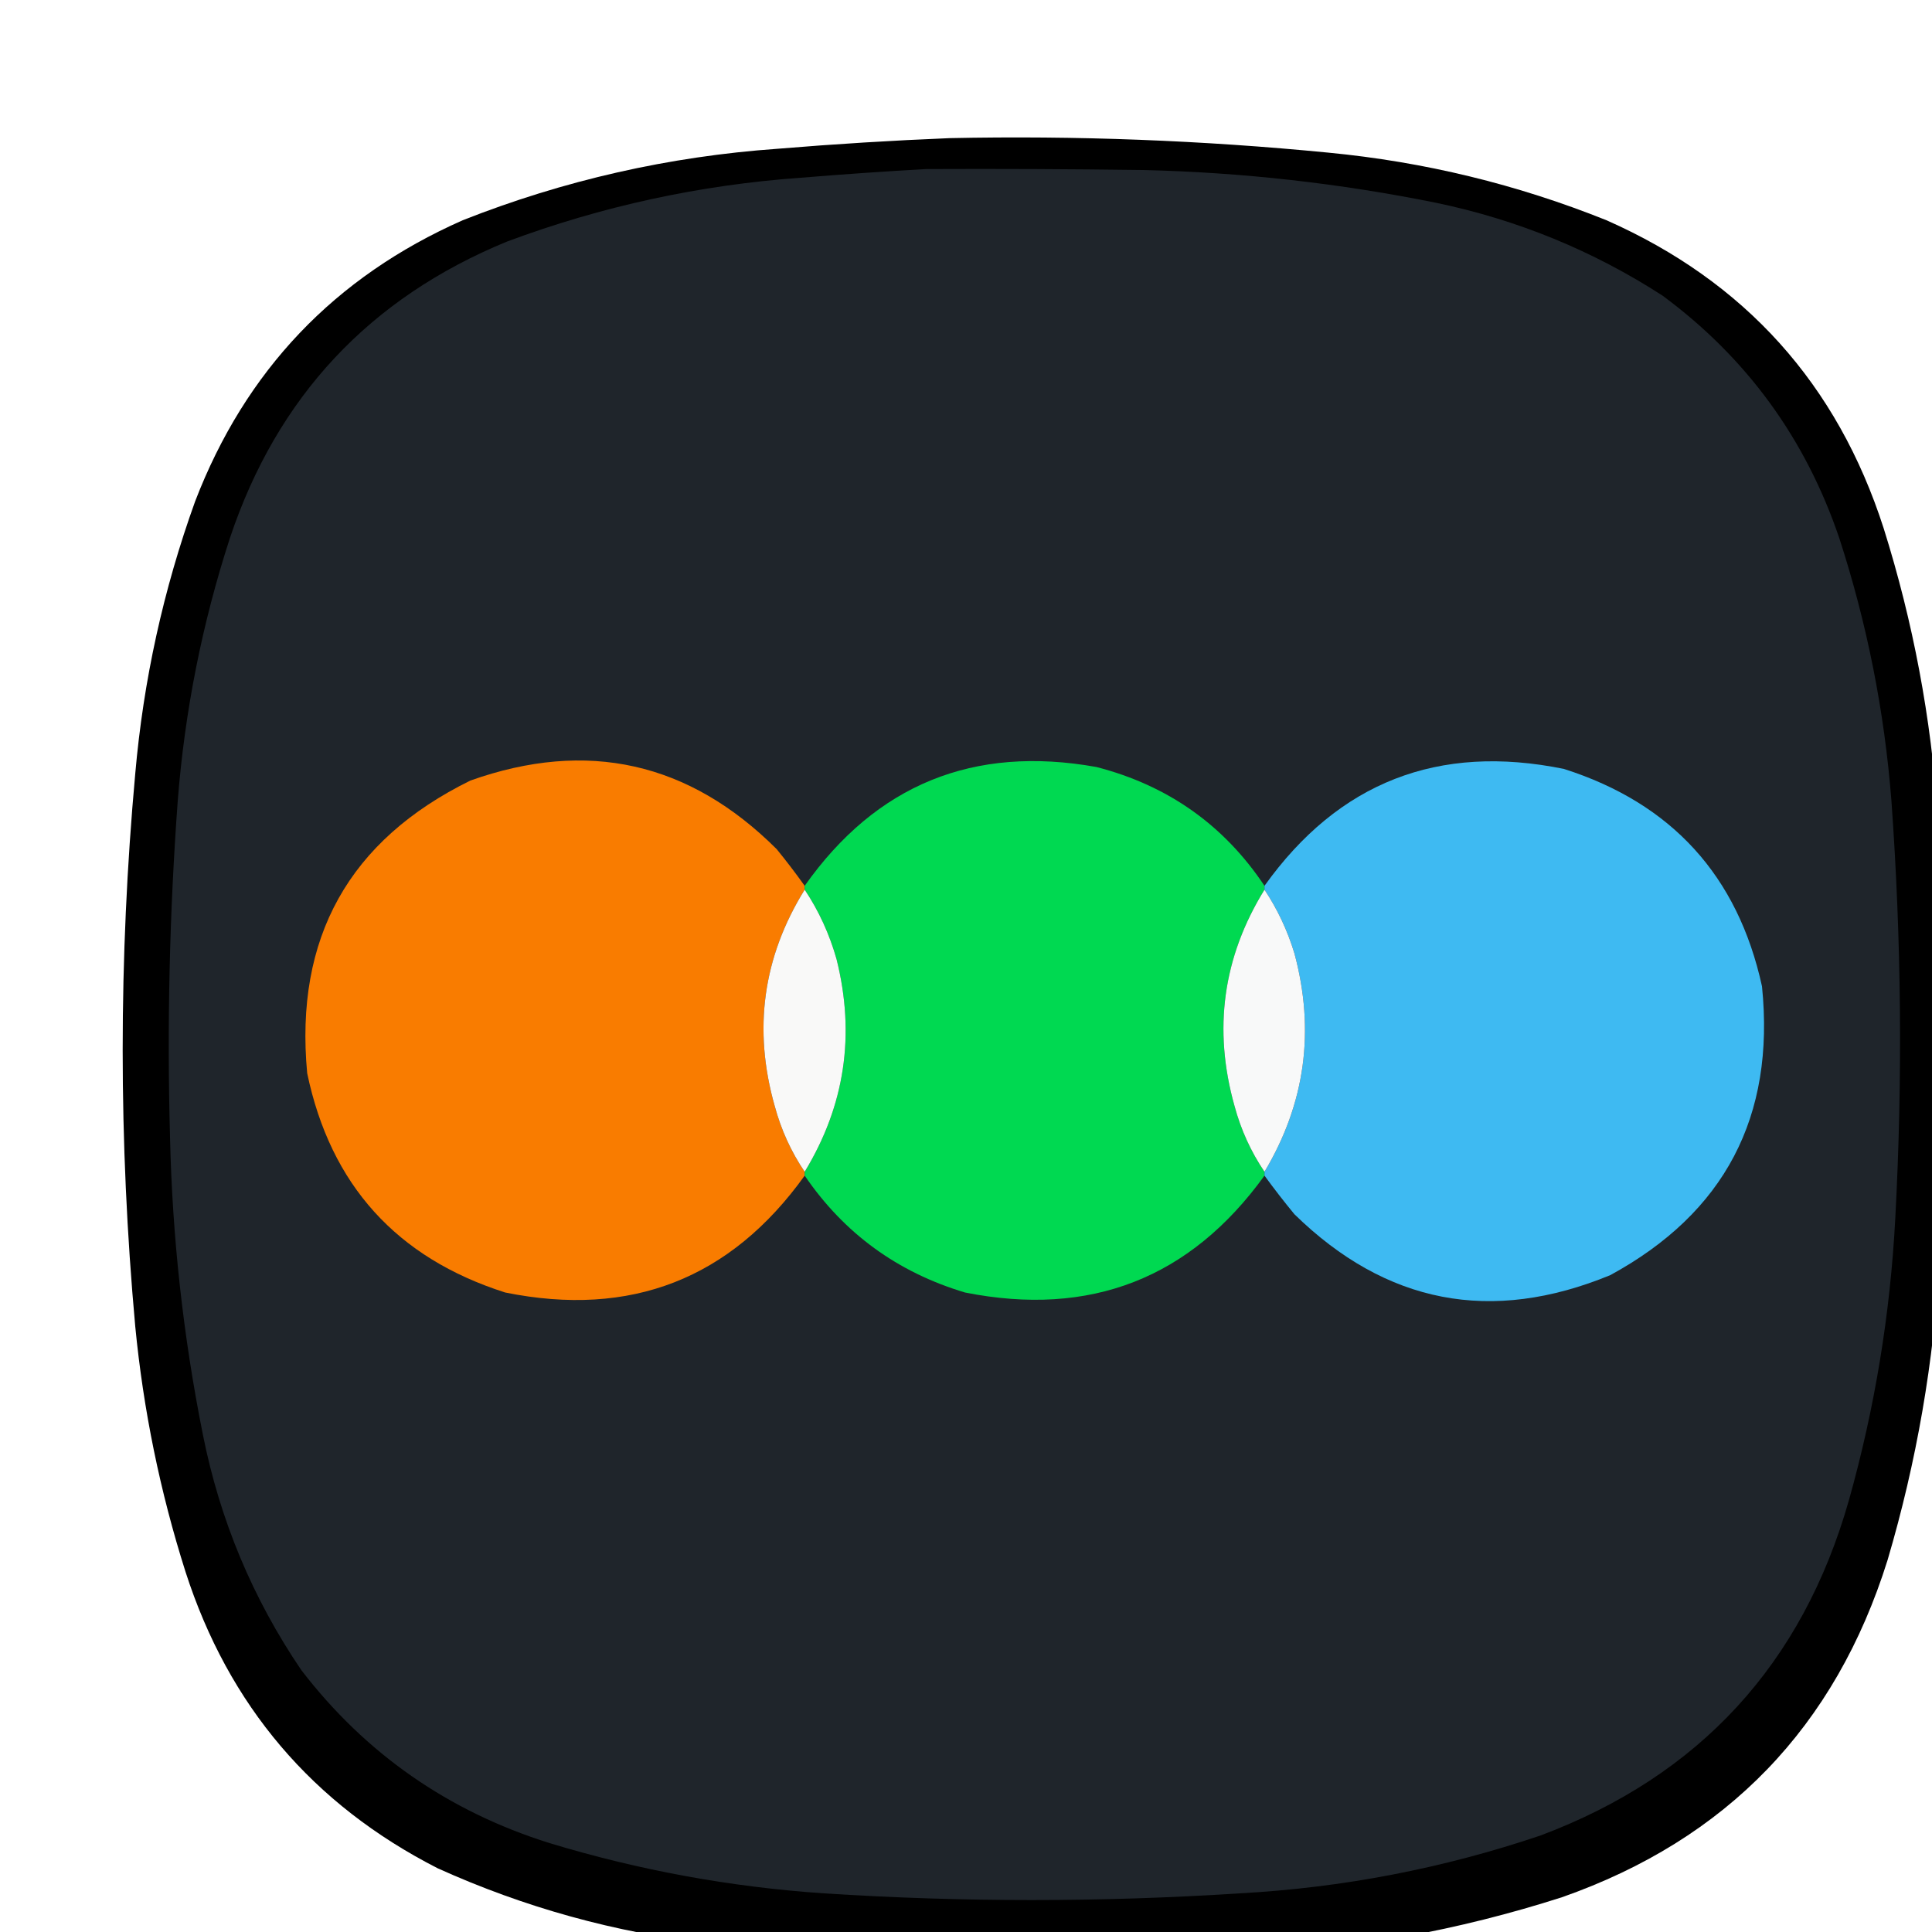
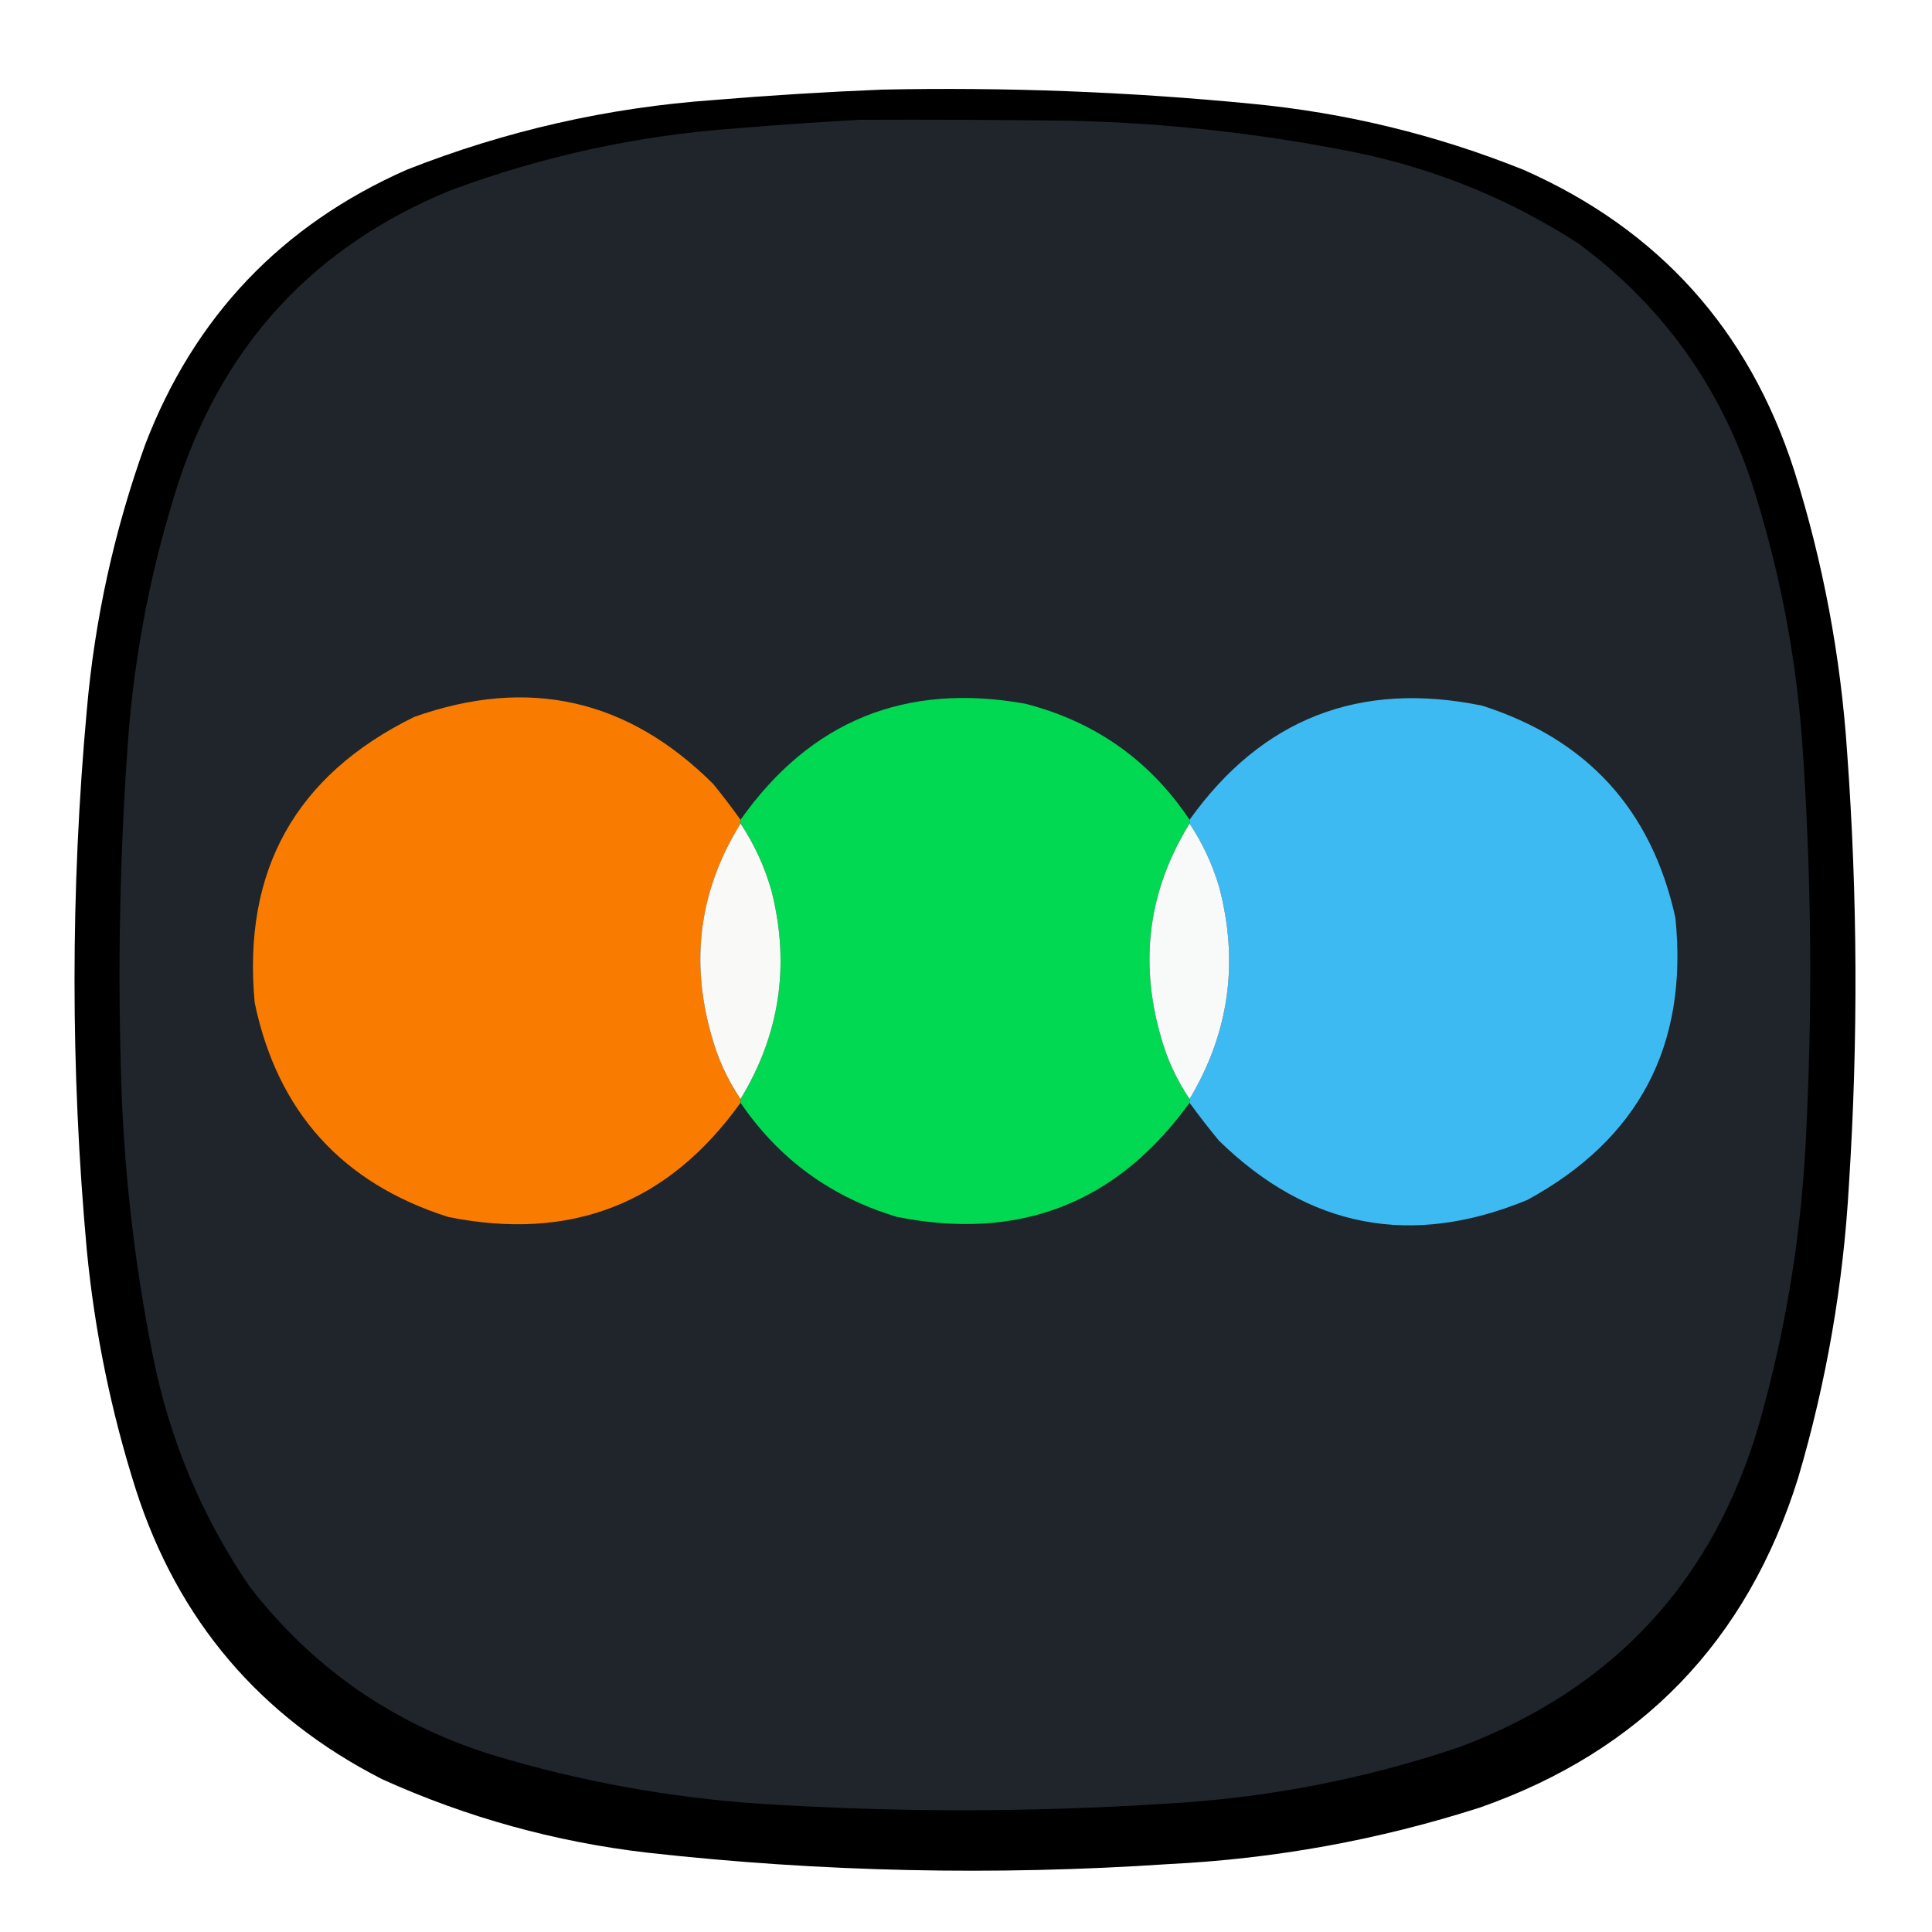
- <svg xmlns="http://www.w3.org/2000/svg" version="1.1" width="1024px" height="1024px" viewBox="-24 -24 1000 1000" style="shape-rendering:geometricPrecision; text-rendering:geometricPrecision; image-rendering:optimizeQuality; fill-rule:evenodd; clip-rule:evenodd">
+ <svg xmlns="http://www.w3.org/2000/svg" version="1.1" width="1024px" height="1024px" viewBox="0 0 1024 1024" style="shape-rendering:geometricPrecision; text-rendering:geometricPrecision; image-rendering:optimizeQuality; fill-rule:evenodd; clip-rule:evenodd">
  <g>
    <path style="opacity:1" fill="#000000" d="M 467.5,47.5 C 532.989,46.132 598.323,48.632 663.5,55C 713.22,59.764 761.22,71.43 807.5,90C 879.177,121.679 927.01,174.845 951,249.5C 966.255,298.028 975.588,347.694 979,398.5C 984.57,474.809 984.903,551.143 980,627.5C 977.044,680.57 968.044,732.57 953,783.5C 925.986,869.847 869.819,928.014 784.5,958C 730.841,975.221 675.841,985.221 619.5,988C 527.309,994.21 435.309,992.21 343.5,982C 294.421,976.315 247.421,963.315 202.5,943C 137.804,909.962 94.304,858.795 72,789.5C 58.854,748.103 50.187,705.769 46,662.5C 37.333,567.166 37.333,471.833 46,376.5C 50.226,328.135 60.56,281.135 77,235.5C 103.019,167.814 149.186,119.314 215.5,90C 267.886,69.321 322.219,56.988 378.5,53C 408.286,50.529 437.953,48.696 467.5,47.5 Z" />
  </g>
  <g>
    <path style="opacity:1" fill="#1f252b" d="M 455.5,63.5 C 492.835,63.333 530.168,63.5 567.5,64C 618.676,65.184 669.343,70.851 719.5,81C 761.572,89.794 800.572,105.794 836.5,129C 880.015,161.139 910.515,202.973 928,254.5C 942.375,298.746 951.375,344.079 955,390.5C 960.185,462.452 960.851,534.452 957,606.5C 954.4,656.102 946.4,704.769 933,752.5C 908.918,837.242 855.752,895.075 773.5,926C 722.906,943.1 670.906,953.1 617.5,956C 545.837,960.618 474.17,960.618 402.5,956C 354.163,952.722 306.83,944.055 260.5,930C 208.086,913.574 165.252,883.74 132,840.5C 106.797,803.408 89.797,762.741 81,718.5C 70.835,667.689 65.168,616.356 64,564.5C 62.408,506.424 63.741,448.424 68,390.5C 71.625,344.079 80.625,298.746 95,254.5C 119.417,181.417 167.251,130.25 238.5,101C 287.55,82.723 338.216,71.723 390.5,68C 412.303,66.198 433.97,64.698 455.5,63.5 Z" />
  </g>
  <g>
    <path style="opacity:1" fill="#f97c00" d="M 392.5,434.5 C 392.5,435.167 392.5,435.833 392.5,436.5C 370.873,471.391 365.707,508.725 377,548.5C 380.315,560.789 385.482,572.122 392.5,582.5C 392.5,583.167 392.5,583.833 392.5,584.5C 354.164,637.976 302.497,658.142 237.5,645C 181.244,627.079 147.078,589.246 135,531.5C 128.447,461.424 156.614,410.924 219.5,380C 279.903,358.545 332.736,370.378 378,415.5C 383.08,421.734 387.914,428.067 392.5,434.5 Z" />
  </g>
  <g>
    <path style="opacity:1" fill="#00d951" d="M 630.5,434.5 C 630.5,435.167 630.5,435.833 630.5,436.5C 608.971,471.371 603.804,508.704 615,548.5C 618.31,560.779 623.476,572.112 630.5,582.5C 630.5,583.167 630.5,583.833 630.5,584.5C 592.055,637.717 540.388,657.884 475.5,645C 440.549,634.553 412.882,614.386 392.5,584.5C 392.5,583.833 392.5,583.167 392.5,582.5C 413.295,548.295 418.795,511.628 409,472.5C 405.334,459.512 399.834,447.512 392.5,436.5C 392.5,435.833 392.5,435.167 392.5,434.5C 429.534,382.084 479.867,361.584 543.5,373C 580.487,382.529 609.487,403.029 630.5,434.5 Z" />
  </g>
  <g>
    <path style="opacity:1" fill="#3ebaf2" d="M 630.5,584.5 C 630.5,583.833 630.5,583.167 630.5,582.5C 651.596,547.169 656.763,509.503 646,469.5C 642.408,457.654 637.241,446.654 630.5,436.5C 630.5,435.833 630.5,435.167 630.5,434.5C 668.818,380.882 720.485,360.715 785.5,374C 841.293,391.793 875.459,429.293 888,486.5C 894.863,553.95 868.696,603.783 809.5,636C 747.939,661.382 693.439,650.882 646,604.5C 640.587,597.933 635.421,591.267 630.5,584.5 Z" />
  </g>
  <g>
    <path style="opacity:1" fill="#f9f9f8" d="M 392.5,436.5 C 399.834,447.512 405.334,459.512 409,472.5C 418.795,511.628 413.295,548.295 392.5,582.5C 385.482,572.122 380.315,560.789 377,548.5C 365.707,508.725 370.873,471.391 392.5,436.5 Z" />
  </g>
  <g>
    <path style="opacity:1" fill="#f8f9f9" d="M 630.5,436.5 C 637.241,446.654 642.408,457.654 646,469.5C 656.763,509.503 651.596,547.169 630.5,582.5C 623.476,572.112 618.31,560.779 615,548.5C 603.804,508.704 608.971,471.371 630.5,436.5 Z" />
  </g>
</svg>
